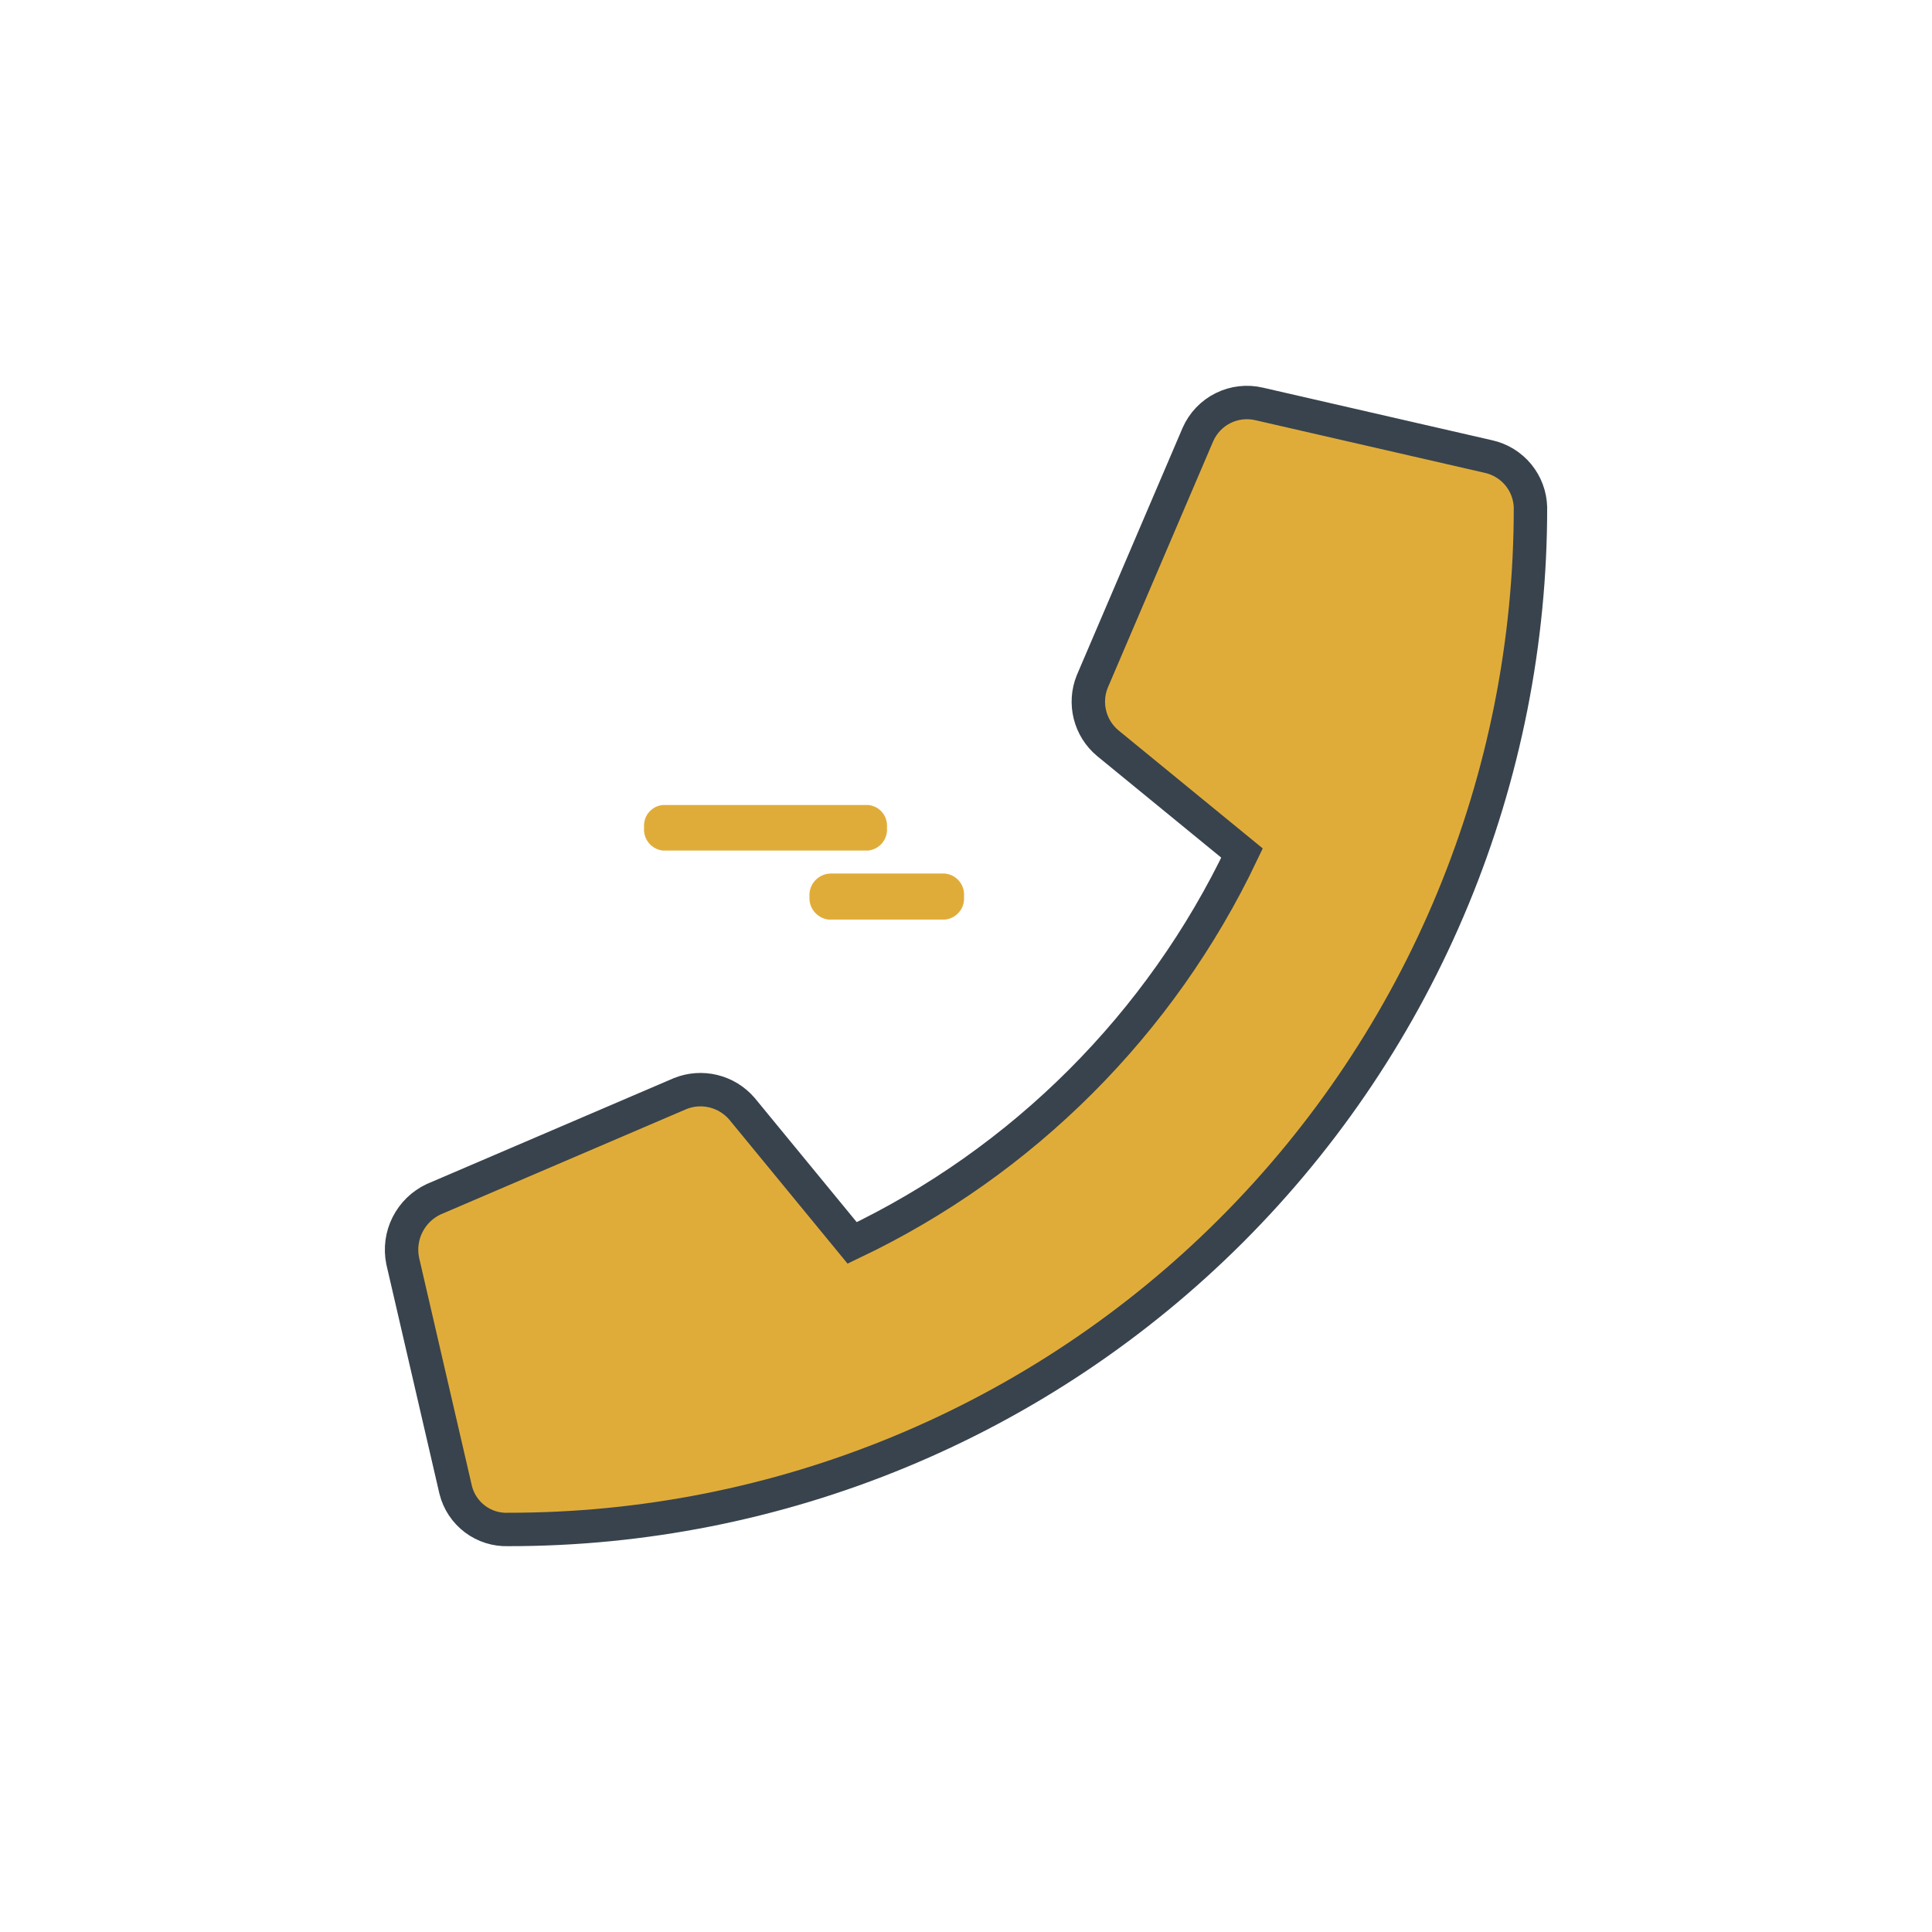
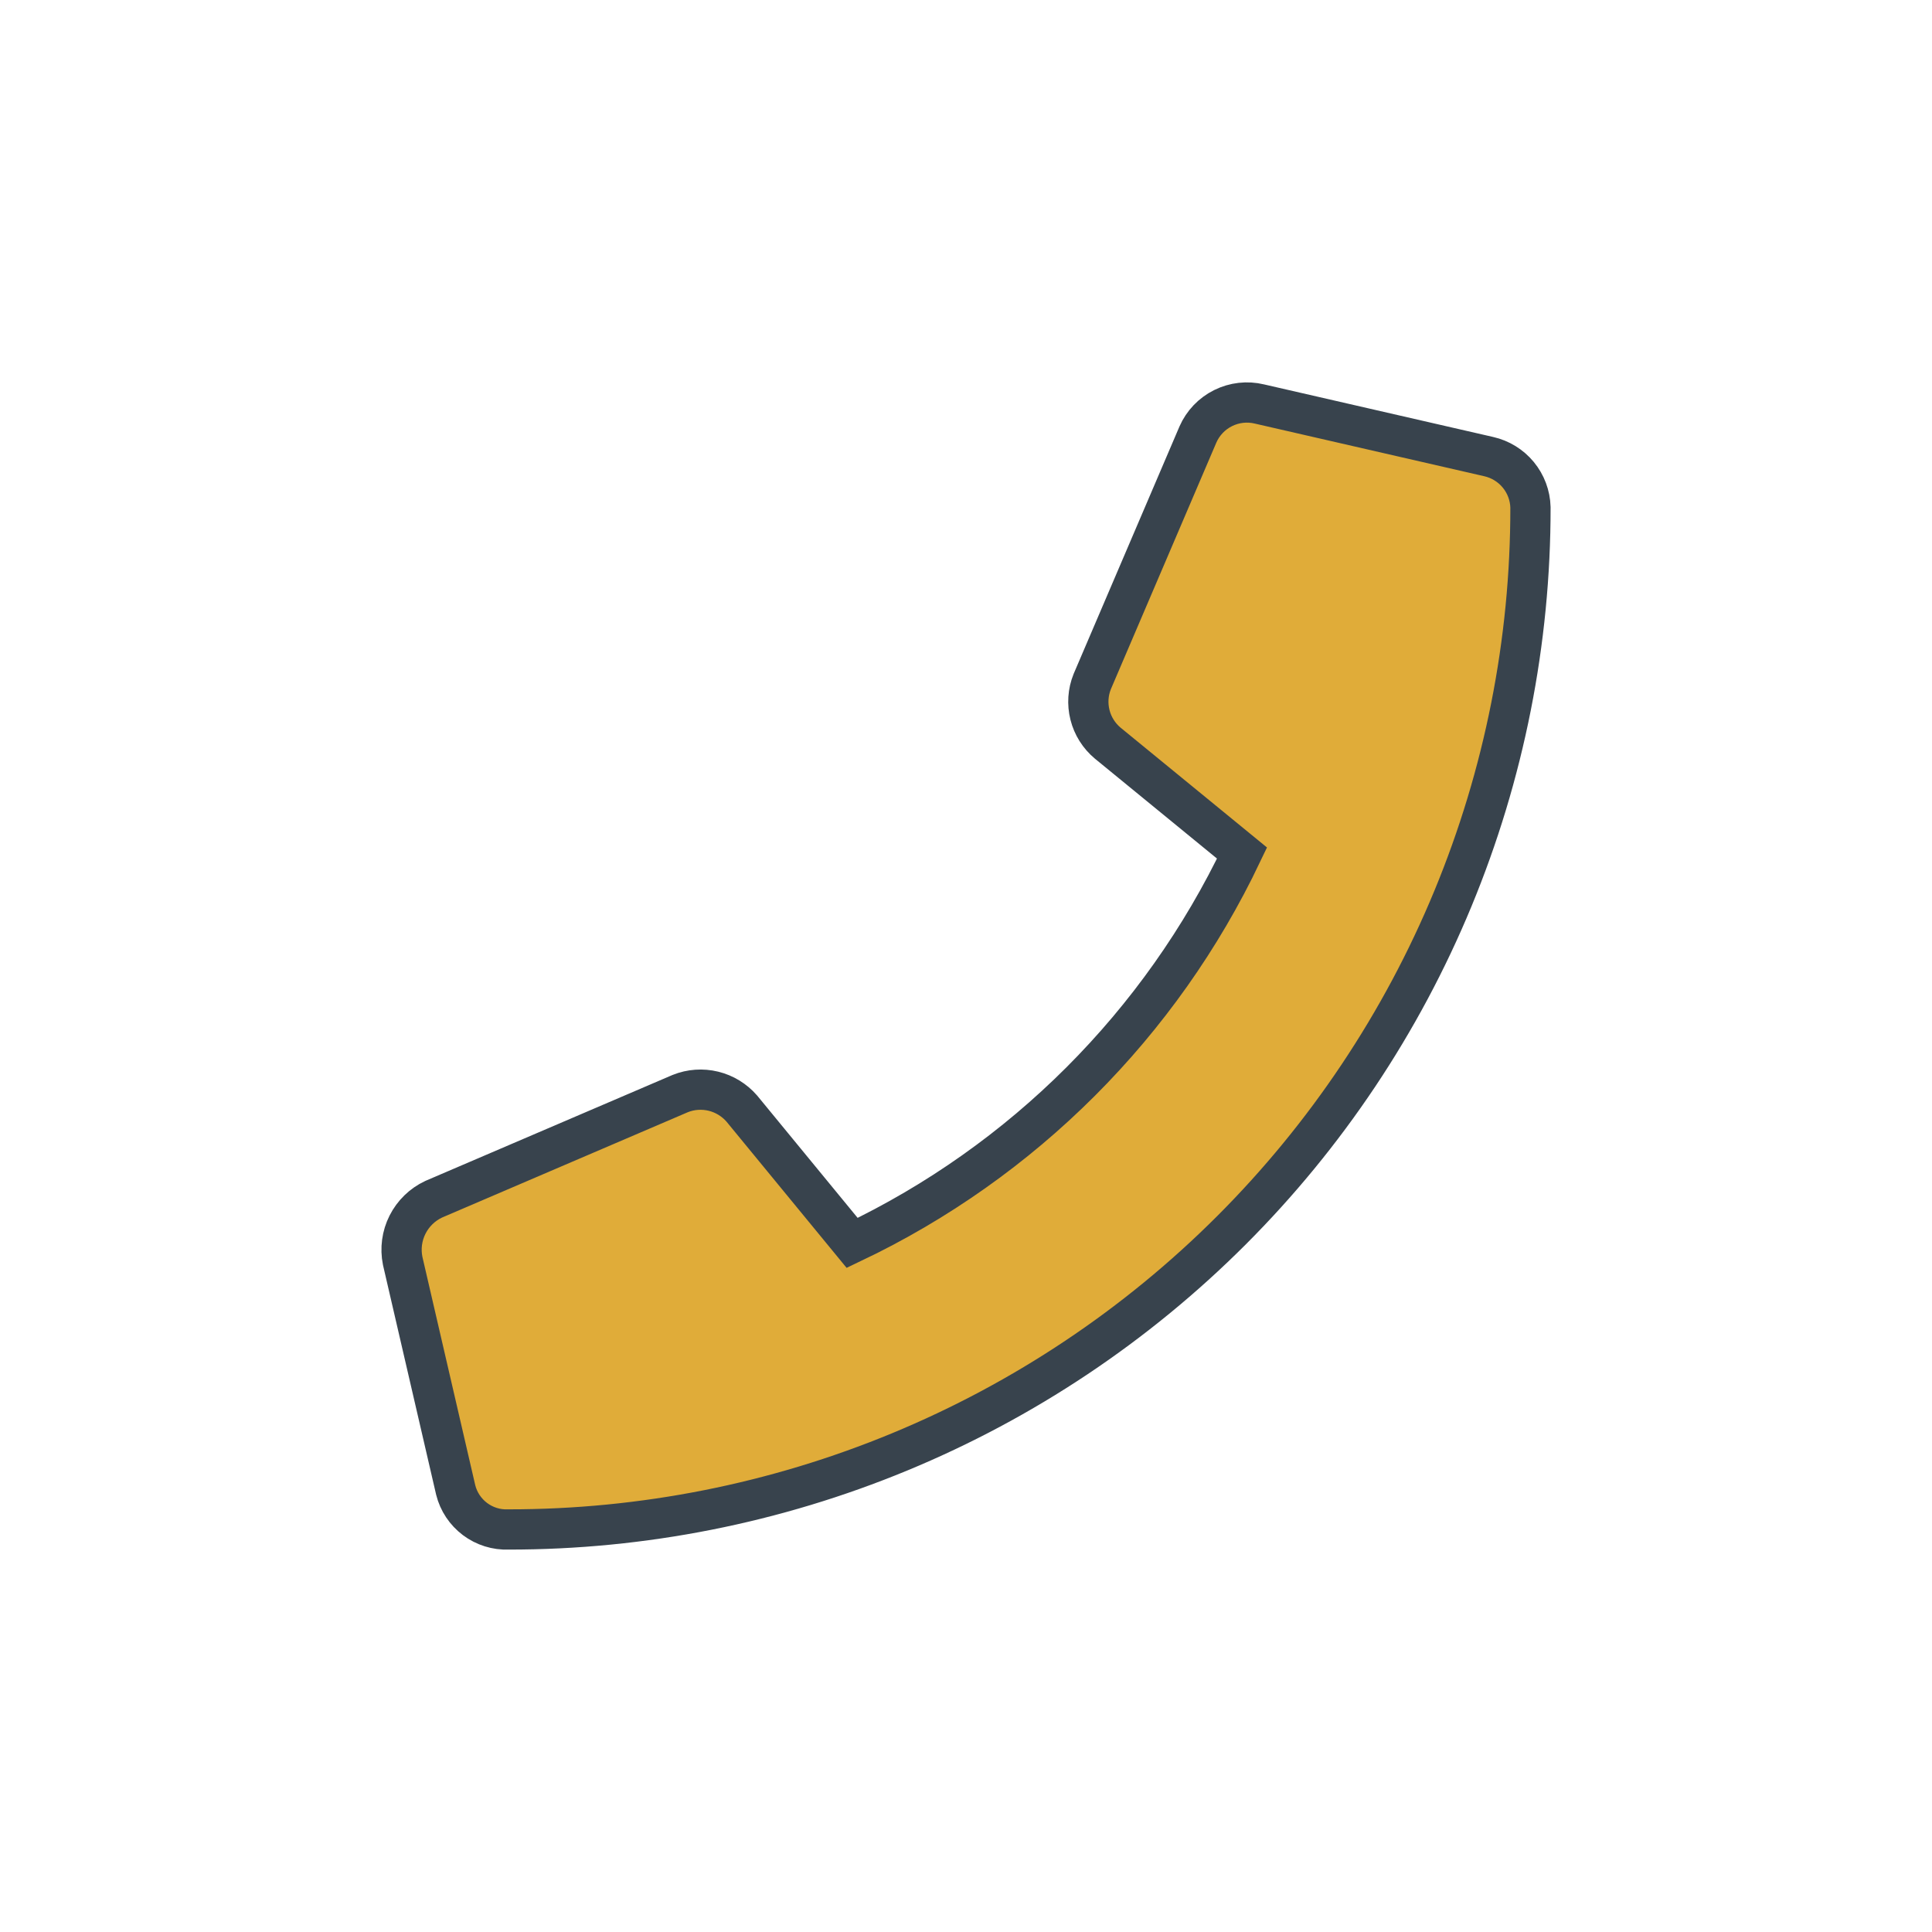
<svg xmlns="http://www.w3.org/2000/svg" width="48" height="48" viewBox="0 0 48 48" fill="none">
-   <path d="M36.986 11.344L31.29 10.037C30.987 9.964 30.668 10 30.388 10.139C30.109 10.277 29.887 10.51 29.762 10.795L27.136 16.934C27.03 17.197 27.011 17.486 27.08 17.761C27.149 18.035 27.303 18.281 27.521 18.463L30.858 21.194C28.837 25.439 25.417 28.859 21.172 30.88L18.43 27.542C18.245 27.329 17.999 27.178 17.725 27.111C17.451 27.044 17.163 27.064 16.901 27.169L10.774 29.795C10.493 29.927 10.265 30.149 10.125 30.426C9.985 30.703 9.943 31.019 10.004 31.324L11.322 37.019C11.394 37.307 11.564 37.562 11.802 37.741C12.04 37.919 12.332 38.011 12.629 37.999C15.965 38.002 19.269 37.347 22.351 36.072C25.434 34.797 28.234 32.927 30.593 30.568C32.952 28.209 34.822 25.409 36.097 22.326C37.372 19.244 38.027 15.94 38.024 12.604C38.016 12.309 37.909 12.024 37.721 11.796C37.533 11.568 37.274 11.409 36.986 11.344Z" fill="#E0AC39" stroke="#38434D" stroke-width="0.83" />
-   <path d="M20.624 21.703H23.472C23.541 21.709 23.608 21.729 23.67 21.76C23.731 21.792 23.786 21.836 23.83 21.889C23.875 21.943 23.908 22.004 23.929 22.07C23.949 22.136 23.957 22.206 23.95 22.275C23.957 22.344 23.949 22.414 23.929 22.48C23.908 22.546 23.875 22.607 23.83 22.66C23.786 22.714 23.731 22.758 23.67 22.79C23.608 22.822 23.541 22.841 23.472 22.847H20.589C20.451 22.832 20.324 22.764 20.235 22.657C20.145 22.551 20.101 22.414 20.111 22.275C20.106 22.203 20.116 22.132 20.139 22.064C20.162 21.996 20.199 21.934 20.247 21.881C20.295 21.828 20.353 21.784 20.418 21.754C20.482 21.723 20.553 21.706 20.624 21.703Z" fill="#E0AC39" />
-   <path d="M16.469 20H21.569C21.637 20.006 21.702 20.025 21.762 20.056C21.823 20.088 21.876 20.131 21.919 20.183C21.963 20.235 21.995 20.295 22.015 20.36C22.035 20.425 22.042 20.493 22.036 20.56C22.049 20.698 22.007 20.835 21.92 20.942C21.833 21.049 21.706 21.117 21.569 21.132H16.469C16.332 21.117 16.206 21.049 16.118 20.942C16.031 20.835 15.989 20.698 16.002 20.56C15.996 20.493 16.003 20.425 16.023 20.36C16.043 20.295 16.076 20.235 16.119 20.183C16.163 20.131 16.216 20.088 16.276 20.056C16.336 20.025 16.402 20.006 16.469 20Z" fill="#E0AC39" />
+   <path d="M36.986 11.344L31.29 10.037C30.987 9.964 30.668 10 30.388 10.139C30.109 10.277 29.887 10.51 29.762 10.795L27.136 16.934C27.03 17.197 27.011 17.486 27.08 17.761C27.149 18.035 27.303 18.281 27.521 18.463L30.858 21.194C28.837 25.439 25.417 28.859 21.172 30.88L18.43 27.542C18.245 27.329 17.999 27.178 17.725 27.111C17.451 27.044 17.163 27.064 16.901 27.169L10.774 29.795C10.493 29.927 10.265 30.149 10.125 30.426C9.985 30.703 9.943 31.019 10.004 31.324L11.322 37.019C11.394 37.307 11.564 37.562 11.802 37.741C12.04 37.919 12.332 38.011 12.629 37.999C15.965 38.002 19.269 37.347 22.351 36.072C25.434 34.797 28.234 32.927 30.593 30.568C32.952 28.209 34.822 25.409 36.097 22.326C37.372 19.244 38.027 15.94 38.024 12.604C38.016 12.309 37.909 12.024 37.721 11.796C37.533 11.568 37.274 11.409 36.986 11.344Z" fill="#E0AC39" stroke="#38434D" strokeWidth="0.83" />
</svg>
